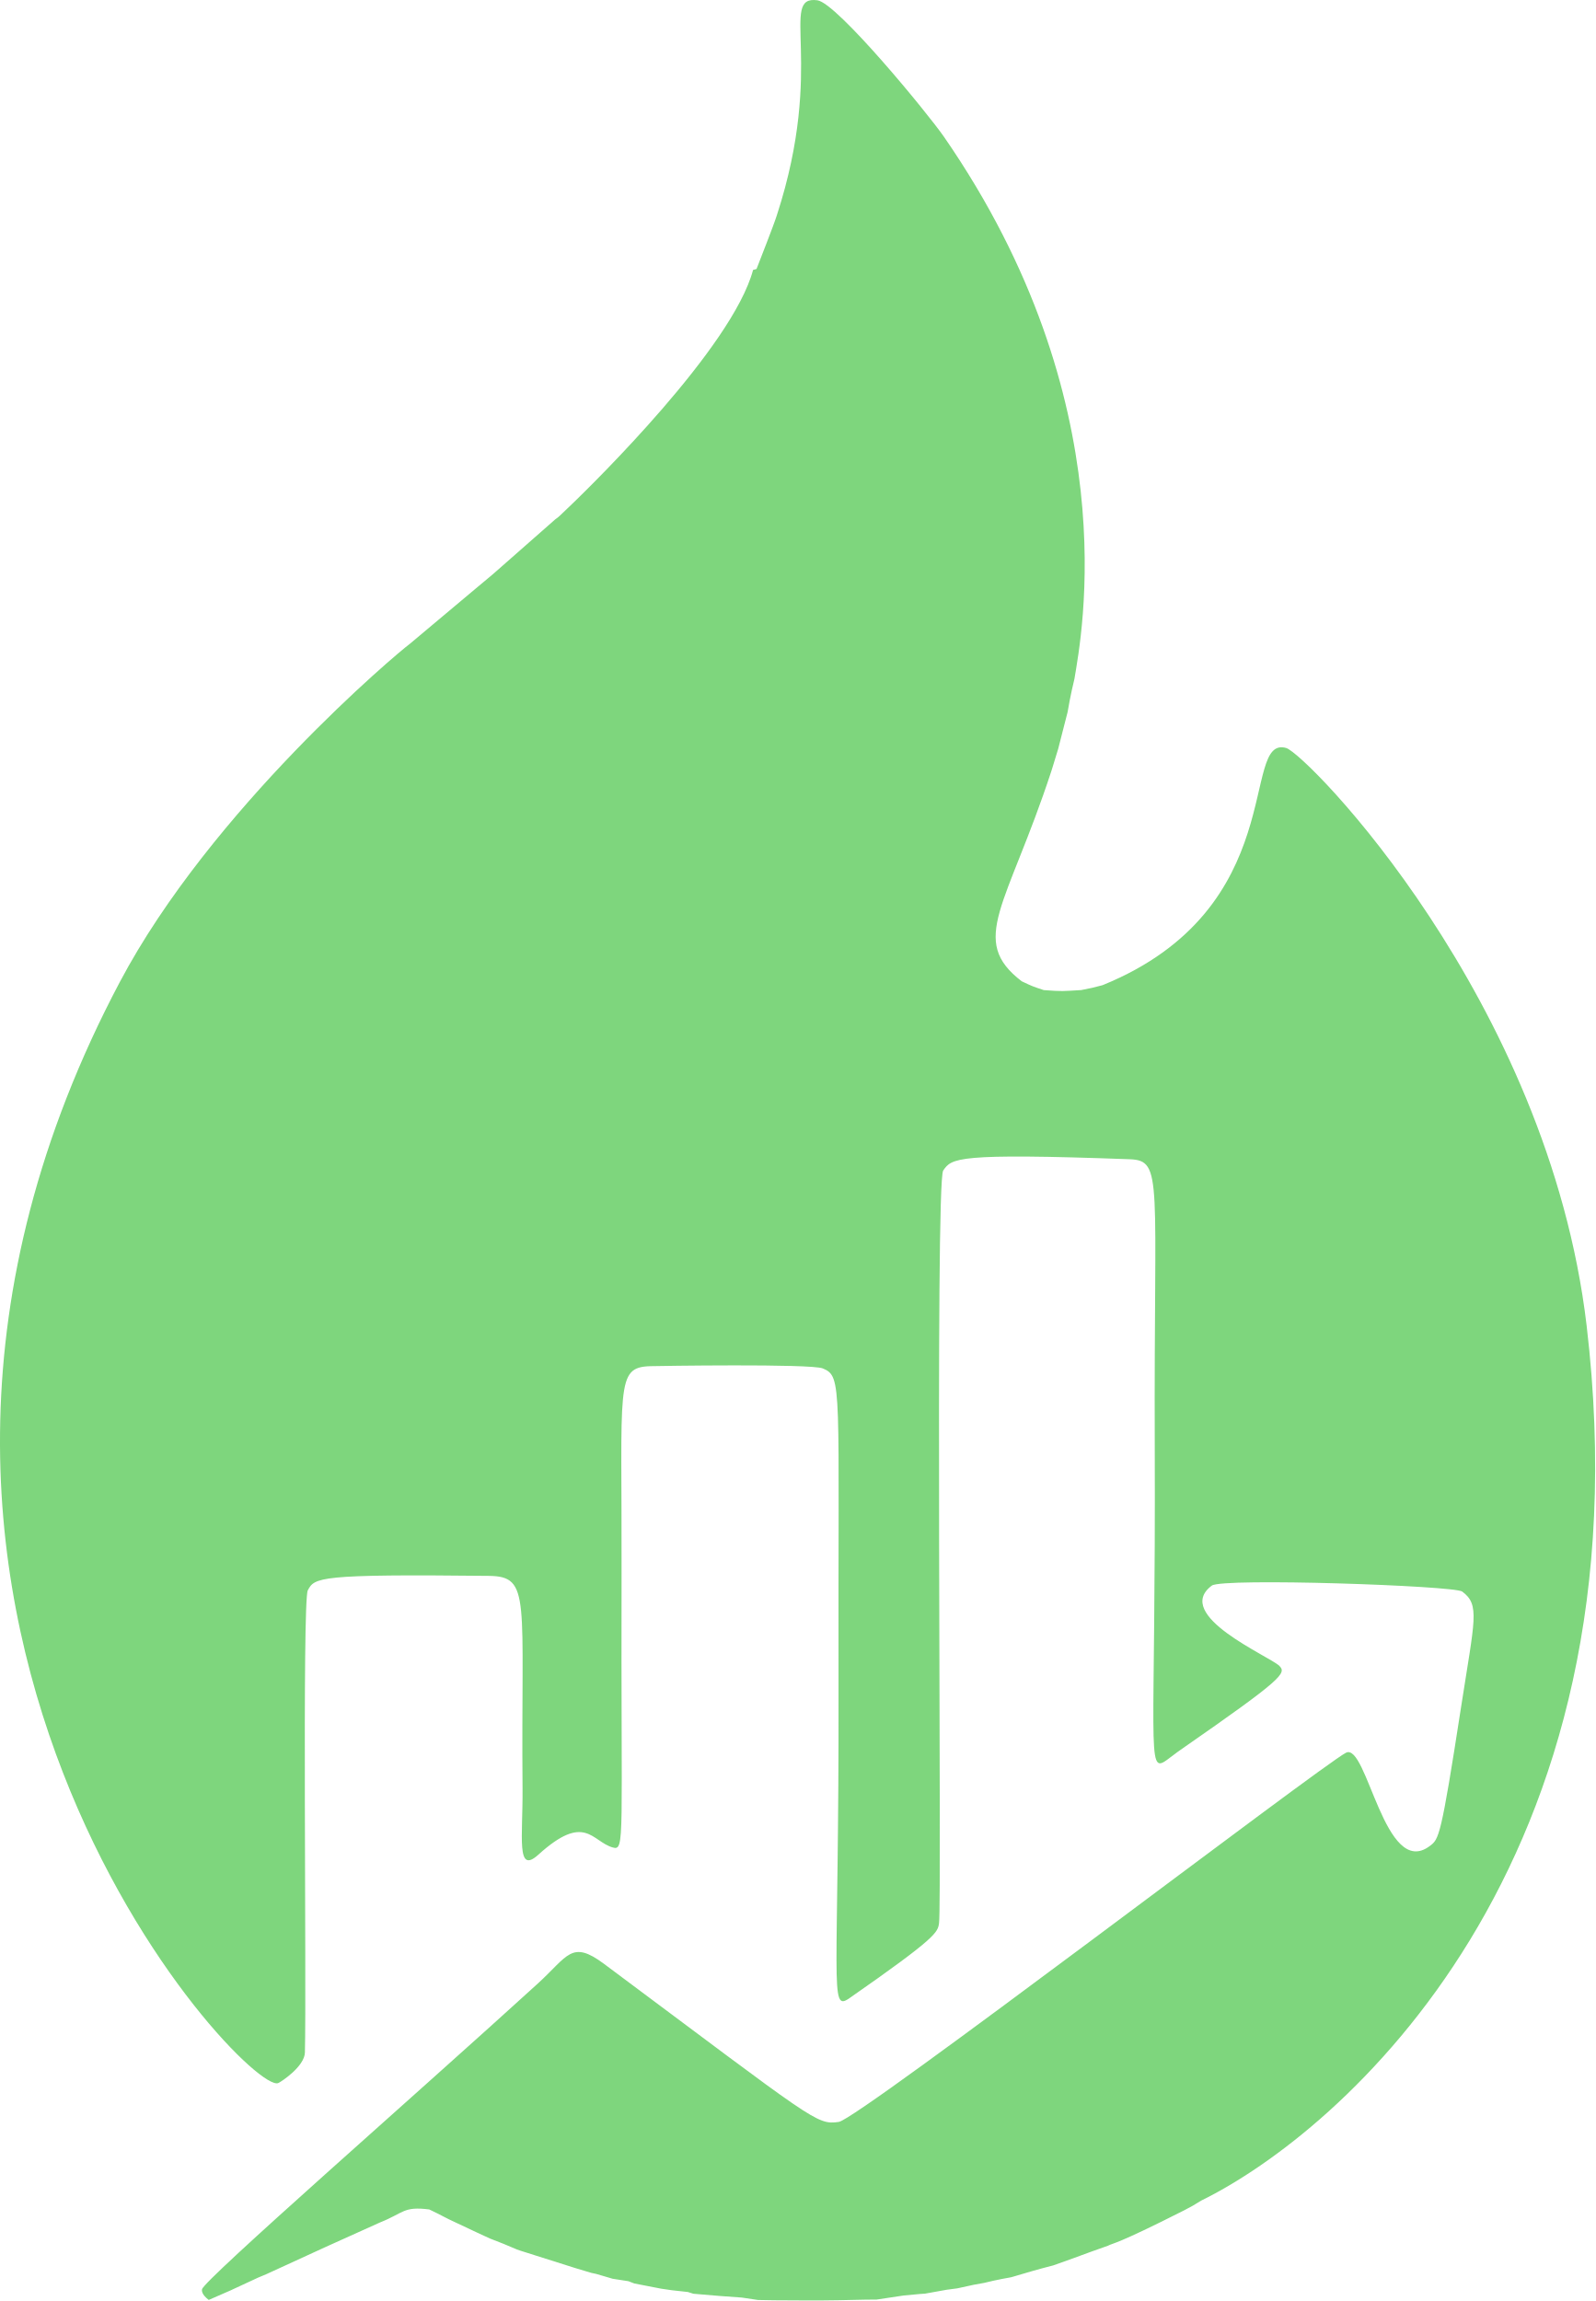
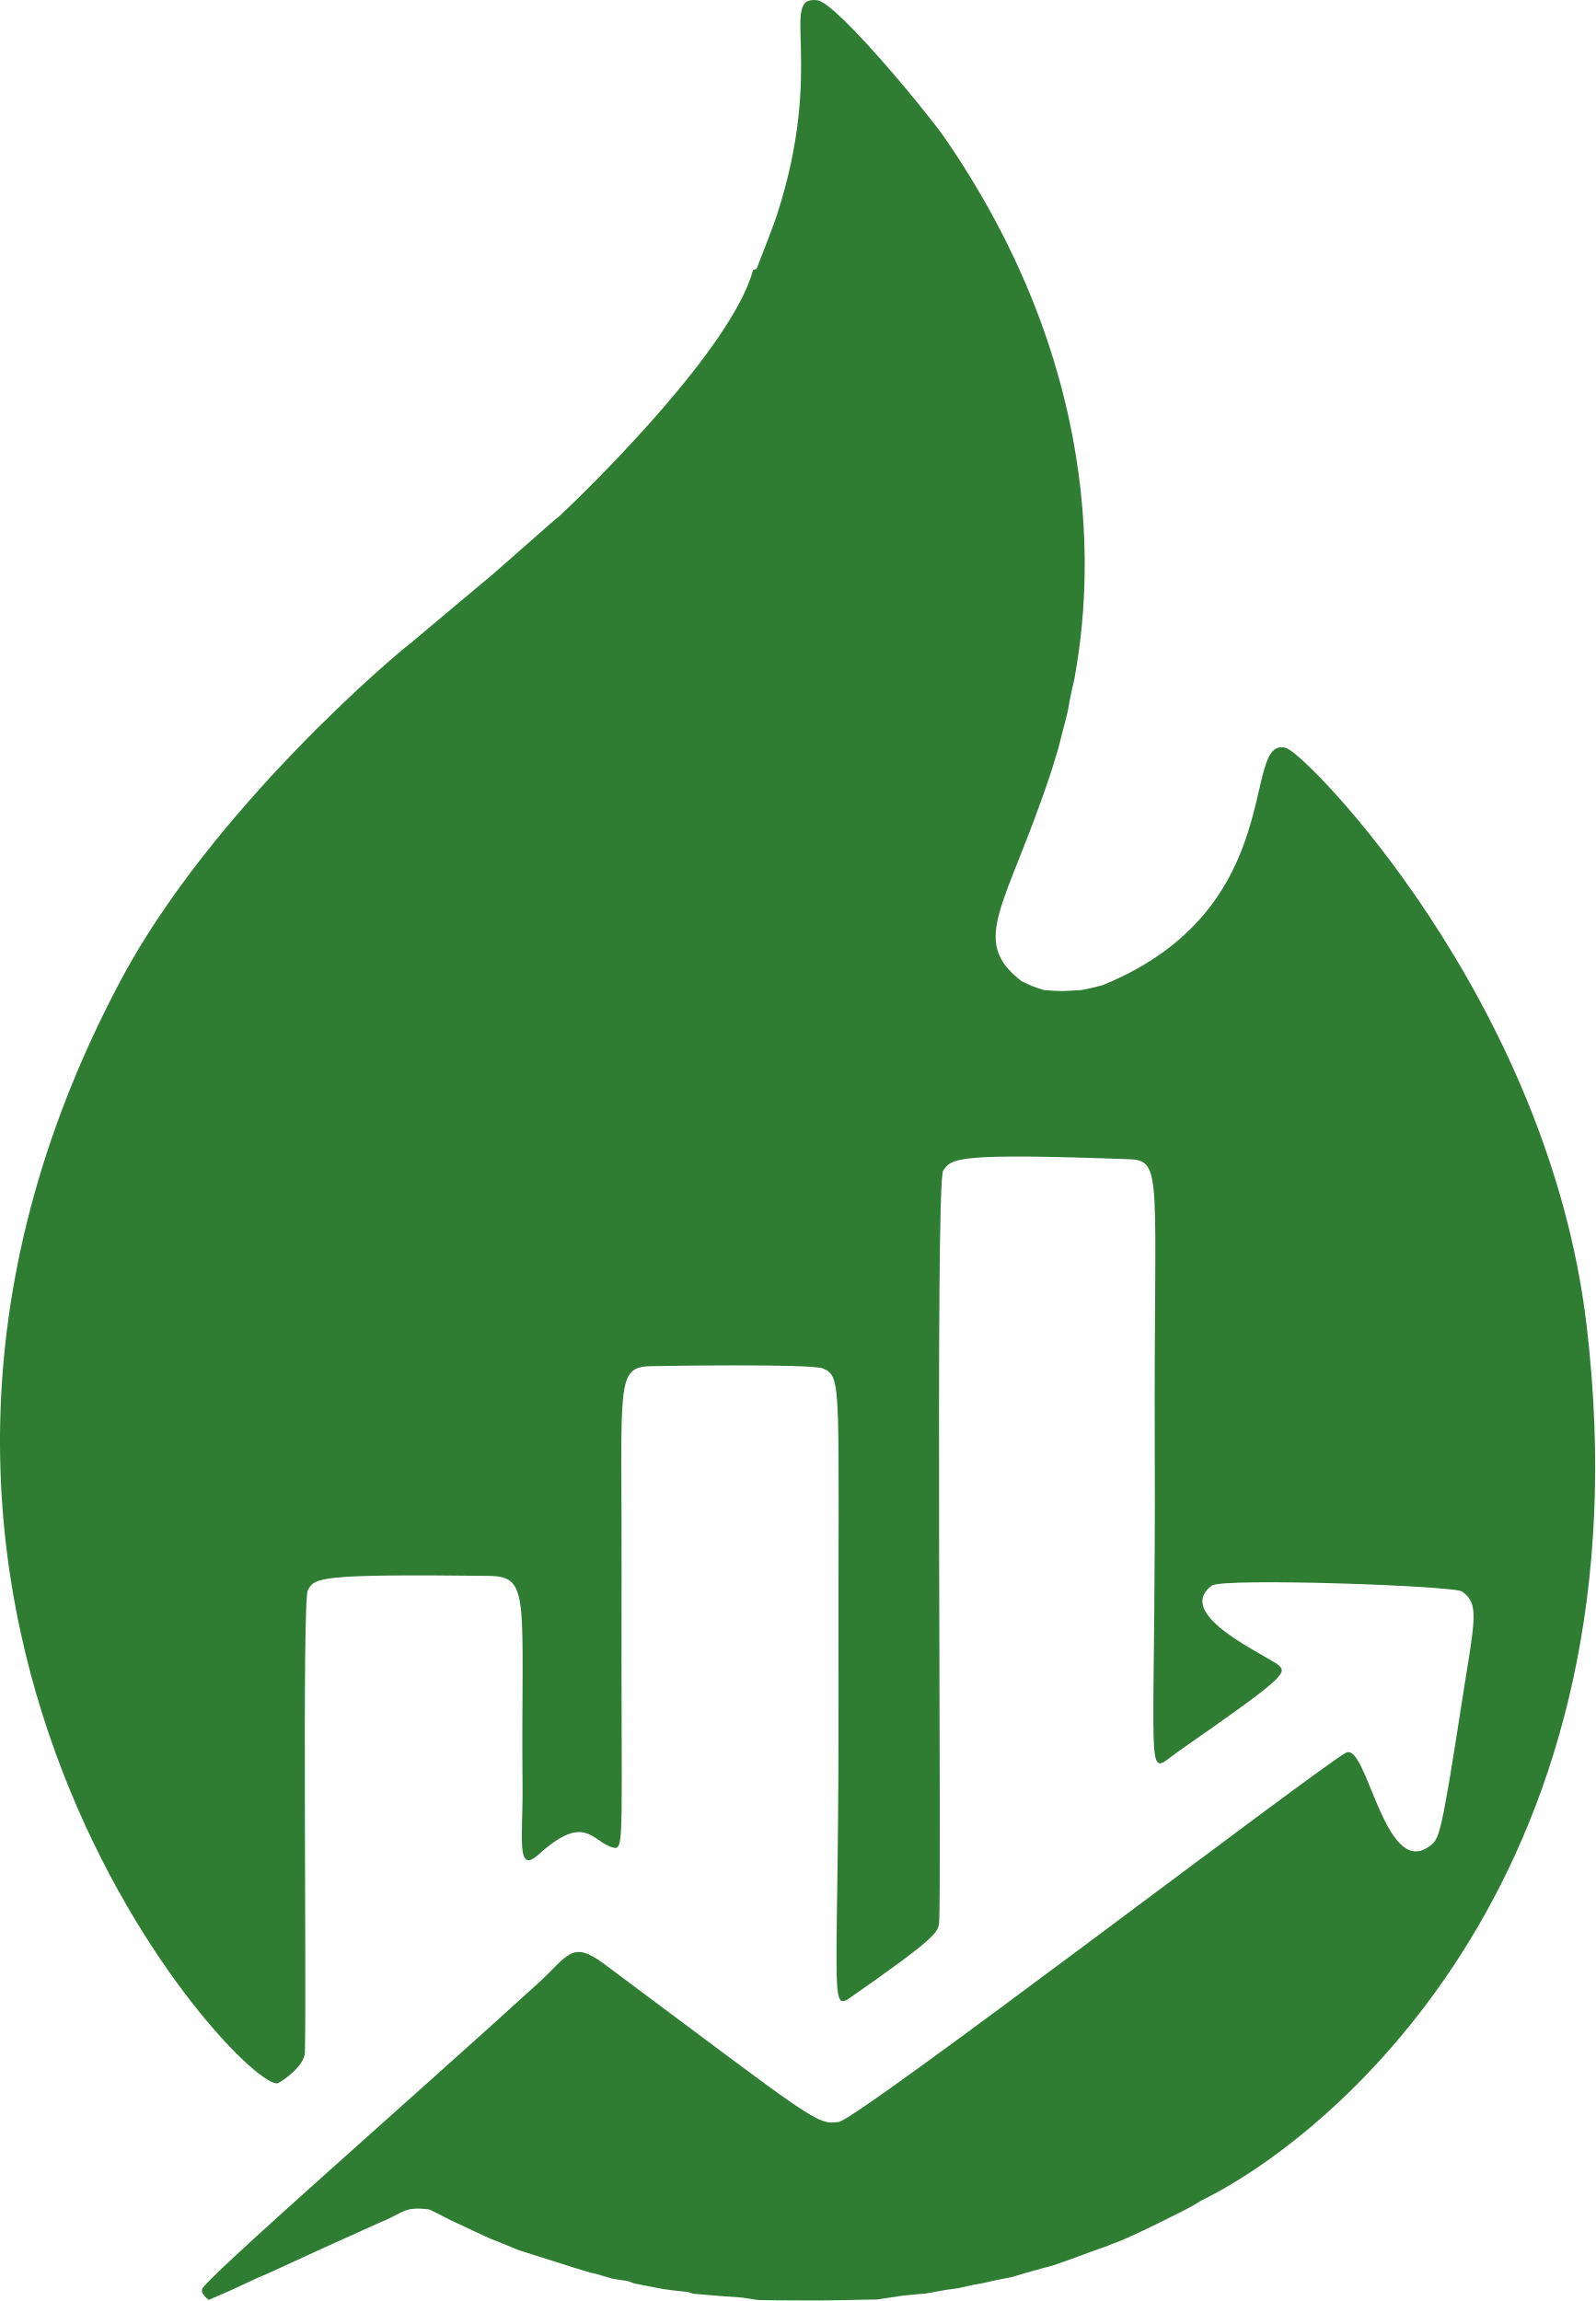
<svg xmlns="http://www.w3.org/2000/svg" width="100%" height="100%" viewBox="0 0 746 1076" version="1.1" xml:space="preserve" style="fill-rule:evenodd;clip-rule:evenodd;stroke-linejoin:round;stroke-miterlimit:2;">
  <g transform="matrix(1,0,0,1,-254.0411,-30.33871)">
    <g transform="matrix(2.518686,0,0,2.518686,224.4337,14.18063)">
-       <path d="M151.569,56.533L152.212,56.353C155.375,48.257 155.738,47.138 156.003,46.322C165.067,18.396 156.289,5.491 163.507,6.467C167.152,6.959 184.001,27.459 187.031,31.842C221.049,81.065 212.579,124.331 211.232,132.457C211.112,132.944 210.487,135.497 209.967,138.607C209.385,140.882 208.802,143.158 208.22,145.433C207.036,149.389 207.018,149.301 206.928,149.641C198.7,174.682 191.483,180.96 201.445,188.602C203.49,189.563 203.414,189.536 205.538,190.237C209.111,190.507 209.007,190.432 212.483,190.233C213.185,190.089 213.888,189.945 214.59,189.802L216.462,189.322C251.526,175.054 241.908,142.863 250.533,145.285C254.291,146.34 299.177,192.008 306.325,252.523C318.172,352.818 260.512,402.357 234.769,414.981C233.18,415.983 233.23,415.915 231.638,416.77C218.75,423.3 218.564,422.781 217.455,423.361C212.345,425.153 212.428,425.213 207.289,427.016C204.566,427.704 201.988,428.475 201.53,428.612C199.596,429.176 199.613,429.191 199.441,429.221C199.041,429.29 196.802,429.675 194.471,430.26L192.532,430.611C191.516,430.832 190.5,431.054 189.485,431.275L187.508,431.536C186.164,431.777 184.82,432.018 183.476,432.259L182.499,432.323C181.505,432.416 180.512,432.51 179.518,432.603C177.843,432.855 176.167,433.106 174.491,433.358C173.831,433.362 173.17,433.366 172.509,433.371C163.965,433.575 164.049,433.531 155.501,433.489L152.492,433.436C151.487,433.285 150.481,433.135 149.475,432.985L145.466,432.694C143.809,432.555 142.152,432.415 140.495,432.276L139.456,431.951L136.468,431.622L134.514,431.337C132.847,431.013 131.18,430.69 129.514,430.366L128.416,429.944L125.502,429.492C124.491,429.195 123.479,428.898 122.468,428.601L121.524,428.397C120.517,428.094 119.51,427.792 118.503,427.49C108.501,424.296 108.549,424.372 107.703,424.045C105.221,422.965 105.257,423.028 102.719,422.022C102.232,421.799 99.112,420.367 96.659,419.193C93.974,417.96 94.082,417.87 91.453,416.625C86.611,416.018 86.824,417.237 82.279,419.052C72.178,423.573 72.286,423.565 62.29,428.142C60.461,429.02 60.483,428.876 58.626,429.767C54.537,431.668 54.634,431.655 50.508,433.424C49.12,432.367 49.231,431.638 49.259,431.453C49.512,429.788 89.3,395.028 111.635,374.654C117.215,369.564 117.847,366.519 123.876,371.013C163.135,400.282 163.316,400.962 167.48,400.373C171.155,399.854 257.026,334.213 261.644,331.833C265.556,329.817 268.824,355.492 277.234,349.127C278.914,347.856 279.272,347.584 283.004,323.427C285.534,307.048 286.566,304.383 283.225,301.905C281.748,300.809 238.704,299.326 236.738,300.799C229.38,306.312 247.514,313.927 249.291,315.717C250.628,317.064 249.933,318.098 231.223,331.09C229.746,332.116 229.833,332.133 228.332,333.215C224.52,335.964 226.352,330.95 226.145,274.504C225.963,225.283 227.781,221.874 221.487,221.643C189.144,220.455 188.449,221.458 186.868,223.738C185.327,225.961 186.639,359.438 186.097,363.449C185.864,365.172 185.744,366.061 169.452,377.406C165.649,380.055 167.542,375.146 167.433,319.501C167.324,263.449 168.225,262.016 164.51,260.477C162.319,259.57 133.563,260.026 132.469,260.062C125.962,260.276 127.246,263.539 127.153,298.494C127.021,348.008 127.844,350.079 125.526,349.422C121.608,348.311 120.413,342.87 111.692,350.768C107.548,354.521 108.845,347.439 108.769,338.496C108.47,303.128 110.441,299.083 102.49,298.995C70.755,298.64 70.163,299.298 68.901,301.68C67.839,303.685 68.683,374.574 68.363,387.49C68.299,390.064 63.999,392.911 63.41,393.159C57.571,395.623 -27.556,305.068 33.99,188.755C50.935,156.729 85.499,127.665 87.801,125.985C90.312,123.899 99.403,116.253 100.411,115.405C103.421,112.927 103.383,112.897 103.647,112.687C104.541,111.892 105.319,111.199 114.872,102.813C115.549,102.363 115.464,102.36 118.486,99.484C121.591,96.455 147.7,70.987 151.569,56.533Z" style="fill:rgb(126,214,125);fill-opacity:1;" />
+       <path d="M151.569,56.533L152.212,56.353C155.375,48.257 155.738,47.138 156.003,46.322C165.067,18.396 156.289,5.491 163.507,6.467C167.152,6.959 184.001,27.459 187.031,31.842C221.049,81.065 212.579,124.331 211.232,132.457C211.112,132.944 210.487,135.497 209.967,138.607C209.385,140.882 208.802,143.158 208.22,145.433C207.036,149.389 207.018,149.301 206.928,149.641C198.7,174.682 191.483,180.96 201.445,188.602C203.49,189.563 203.414,189.536 205.538,190.237C209.111,190.507 209.007,190.432 212.483,190.233C213.185,190.089 213.888,189.945 214.59,189.802L216.462,189.322C251.526,175.054 241.908,142.863 250.533,145.285C254.291,146.34 299.177,192.008 306.325,252.523C318.172,352.818 260.512,402.357 234.769,414.981C233.18,415.983 233.23,415.915 231.638,416.77C218.75,423.3 218.564,422.781 217.455,423.361C212.345,425.153 212.428,425.213 207.289,427.016C204.566,427.704 201.988,428.475 201.53,428.612C199.596,429.176 199.613,429.191 199.441,429.221C199.041,429.29 196.802,429.675 194.471,430.26L192.532,430.611C191.516,430.832 190.5,431.054 189.485,431.275L187.508,431.536C186.164,431.777 184.82,432.018 183.476,432.259L182.499,432.323C181.505,432.416 180.512,432.51 179.518,432.603C177.843,432.855 176.167,433.106 174.491,433.358C173.831,433.362 173.17,433.366 172.509,433.371C163.965,433.575 164.049,433.531 155.501,433.489L152.492,433.436C151.487,433.285 150.481,433.135 149.475,432.985L145.466,432.694C143.809,432.555 142.152,432.415 140.495,432.276L139.456,431.951L136.468,431.622L134.514,431.337C132.847,431.013 131.18,430.69 129.514,430.366L128.416,429.944L125.502,429.492C124.491,429.195 123.479,428.898 122.468,428.601L121.524,428.397C120.517,428.094 119.51,427.792 118.503,427.49C108.501,424.296 108.549,424.372 107.703,424.045C105.221,422.965 105.257,423.028 102.719,422.022C102.232,421.799 99.112,420.367 96.659,419.193C93.974,417.96 94.082,417.87 91.453,416.625C86.611,416.018 86.824,417.237 82.279,419.052C72.178,423.573 72.286,423.565 62.29,428.142C60.461,429.02 60.483,428.876 58.626,429.767C54.537,431.668 54.634,431.655 50.508,433.424C49.12,432.367 49.231,431.638 49.259,431.453C49.512,429.788 89.3,395.028 111.635,374.654C117.215,369.564 117.847,366.519 123.876,371.013C163.135,400.282 163.316,400.962 167.48,400.373C171.155,399.854 257.026,334.213 261.644,331.833C265.556,329.817 268.824,355.492 277.234,349.127C278.914,347.856 279.272,347.584 283.004,323.427C285.534,307.048 286.566,304.383 283.225,301.905C281.748,300.809 238.704,299.326 236.738,300.799C229.38,306.312 247.514,313.927 249.291,315.717C250.628,317.064 249.933,318.098 231.223,331.09C229.746,332.116 229.833,332.133 228.332,333.215C224.52,335.964 226.352,330.95 226.145,274.504C225.963,225.283 227.781,221.874 221.487,221.643C189.144,220.455 188.449,221.458 186.868,223.738C185.327,225.961 186.639,359.438 186.097,363.449C185.864,365.172 185.744,366.061 169.452,377.406C165.649,380.055 167.542,375.146 167.433,319.501C167.324,263.449 168.225,262.016 164.51,260.477C162.319,259.57 133.563,260.026 132.469,260.062C125.962,260.276 127.246,263.539 127.153,298.494C127.021,348.008 127.844,350.079 125.526,349.422C121.608,348.311 120.413,342.87 111.692,350.768C107.548,354.521 108.845,347.439 108.769,338.496C108.47,303.128 110.441,299.083 102.49,298.995C70.755,298.64 70.163,299.298 68.901,301.68C67.839,303.685 68.683,374.574 68.363,387.49C68.299,390.064 63.999,392.911 63.41,393.159C57.571,395.623 -27.556,305.068 33.99,188.755C50.935,156.729 85.499,127.665 87.801,125.985C90.312,123.899 99.403,116.253 100.411,115.405C103.421,112.927 103.383,112.897 103.647,112.687C104.541,111.892 105.319,111.199 114.872,102.813C115.549,102.363 115.464,102.36 118.486,99.484C121.591,96.455 147.7,70.987 151.569,56.533Z" style="fill:rgb(46,125,50);" />
    </g>
  </g>
</svg>
